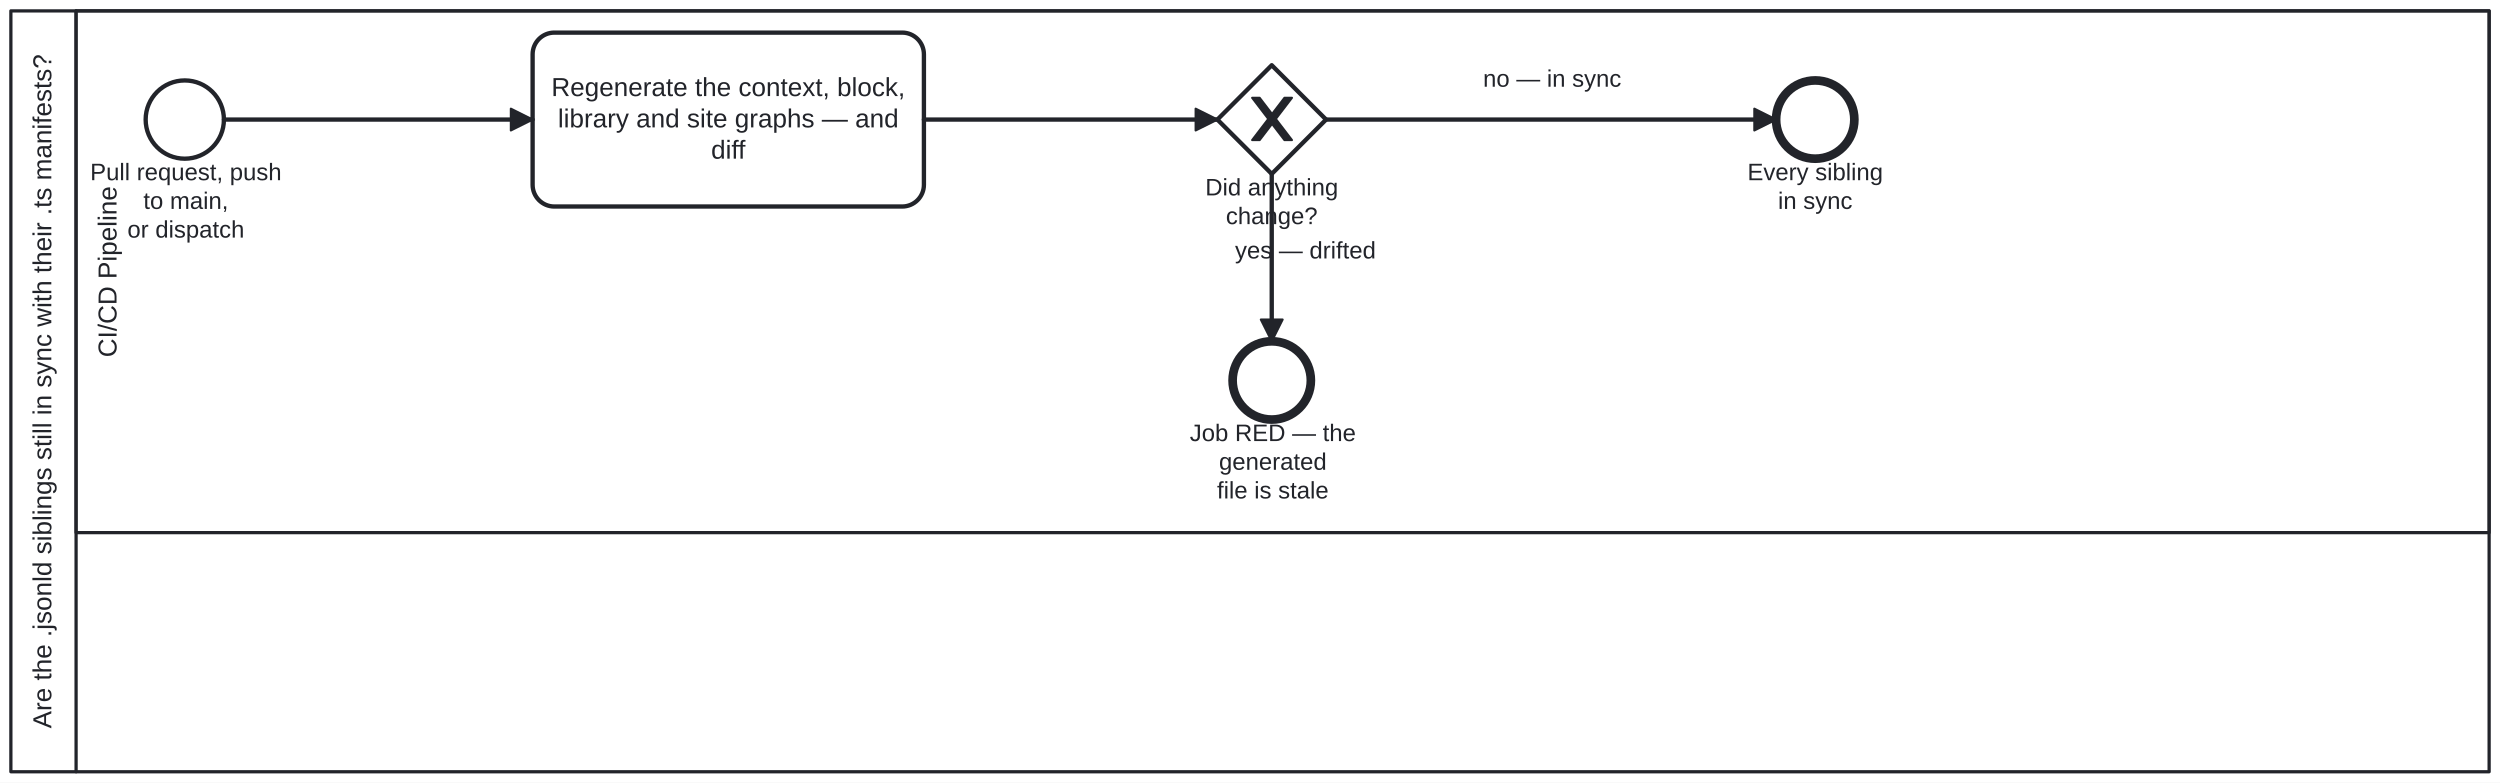
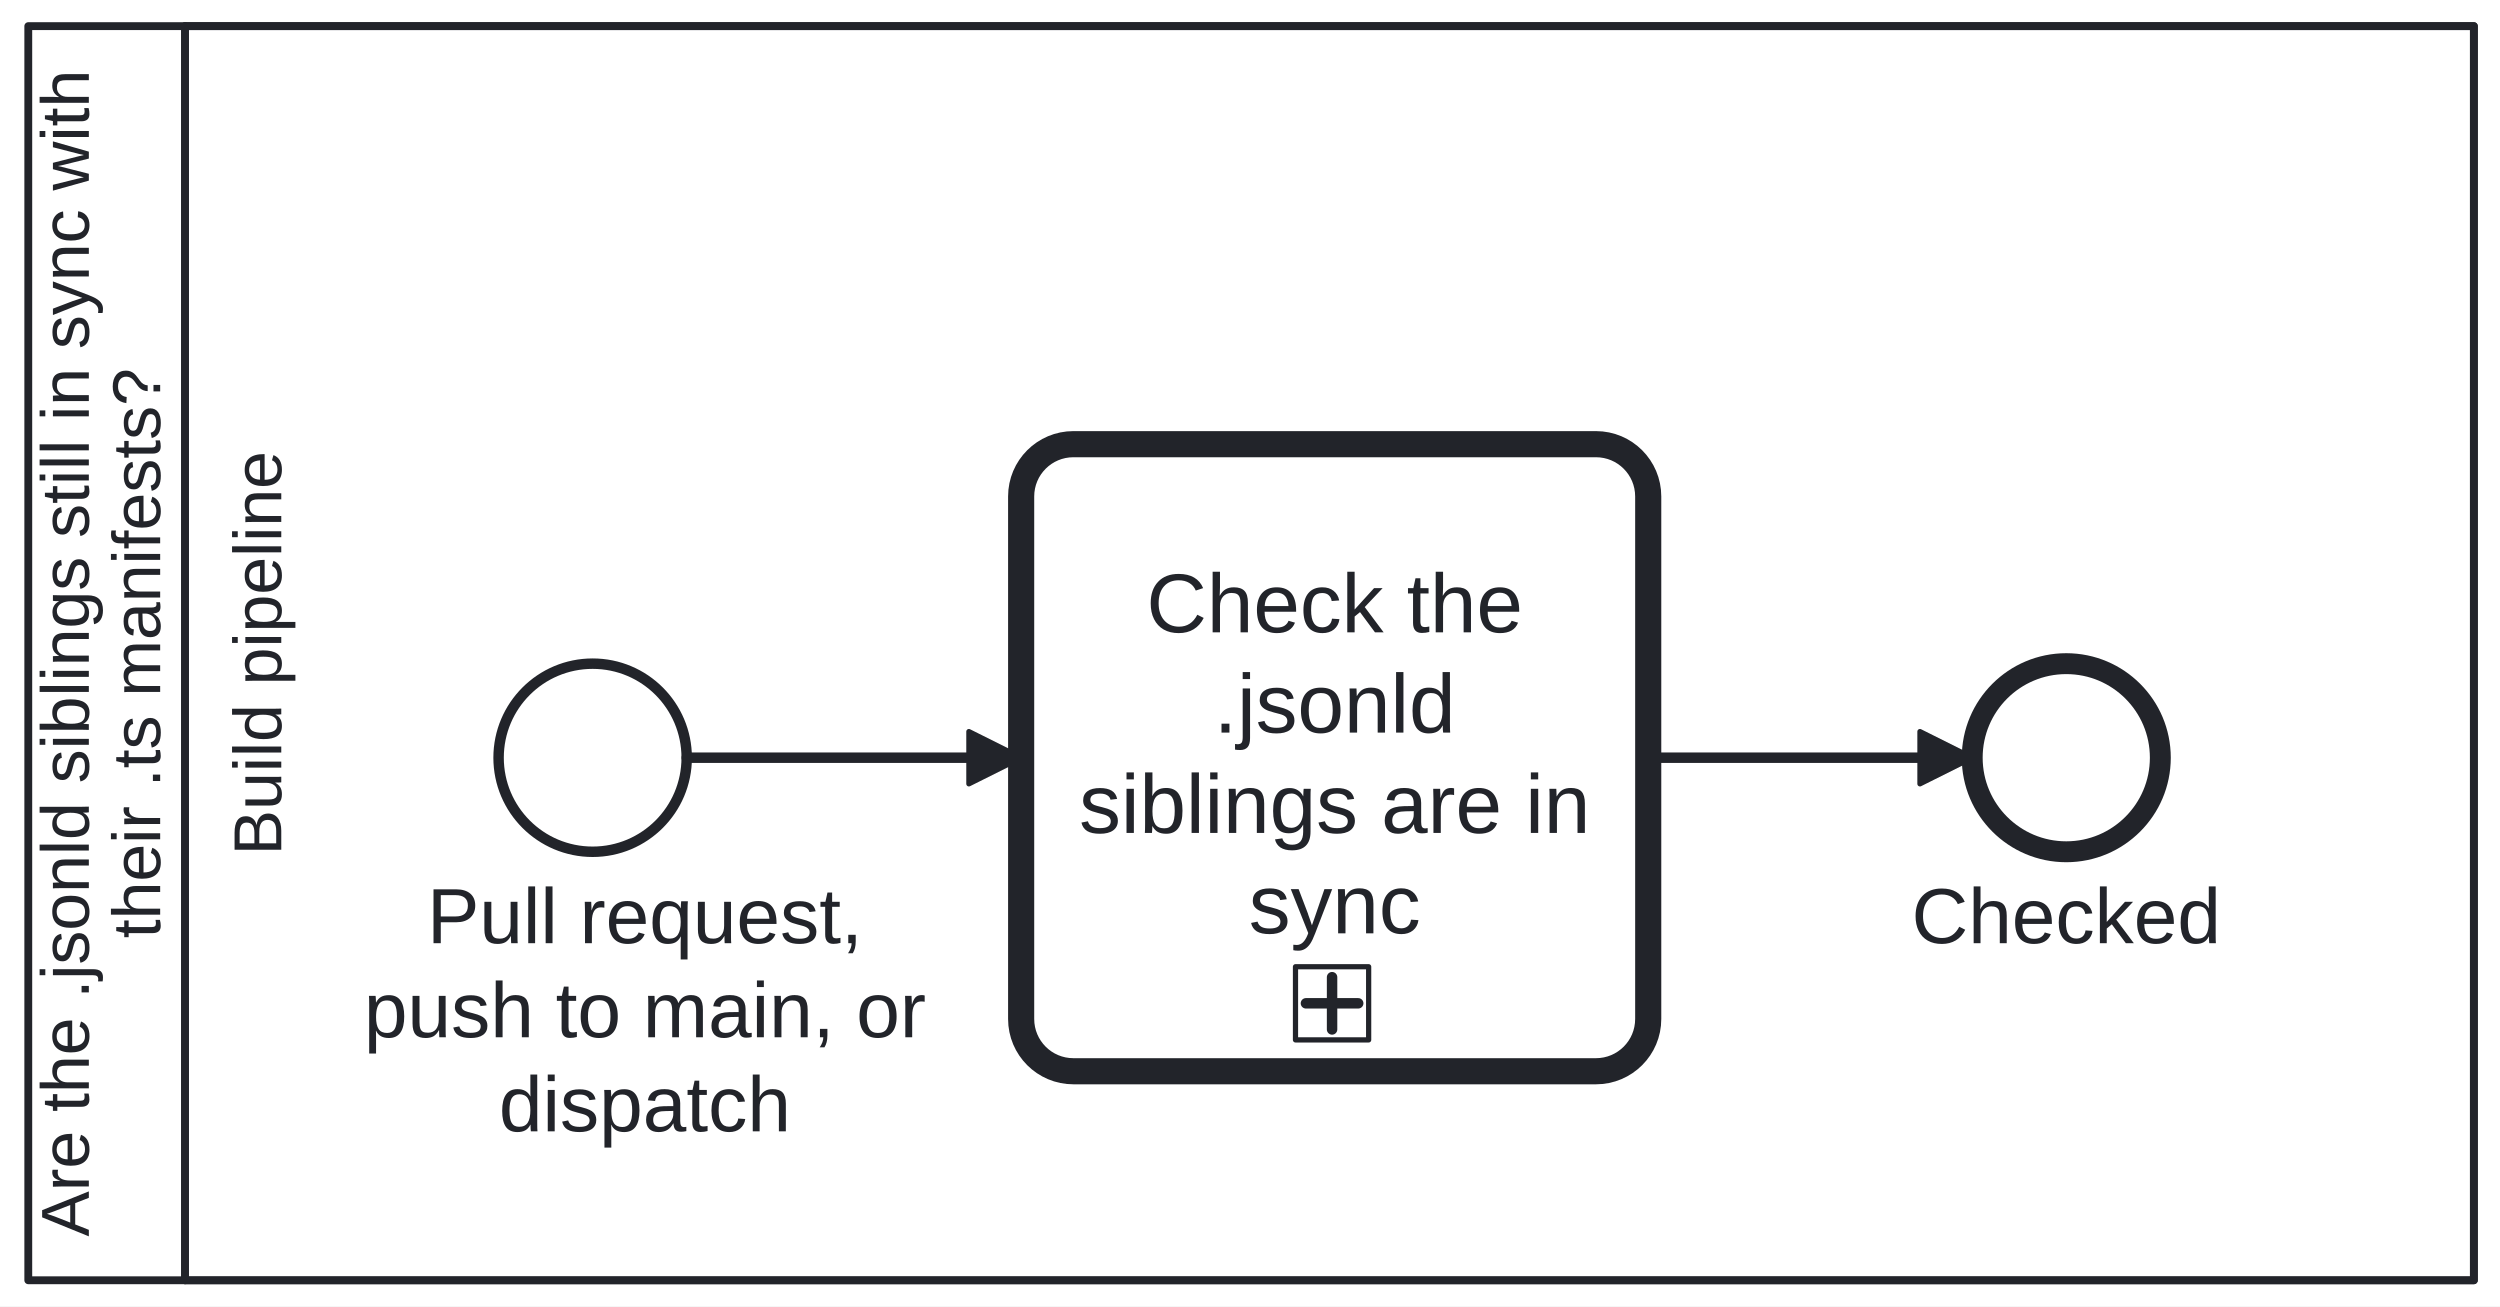
- <svg xmlns="http://www.w3.org/2000/svg" width="100%" style="max-width:100%;height:auto" viewBox="55 55 1150 360" version="1.1">
-   <rect x="55" y="55" width="1150" height="360" fill="#ffffff" />
+ <svg xmlns="http://www.w3.org/2000/svg" width="100%" style="max-width:100%;height:auto" viewBox="54.588 55 478.413 250" version="1.1">
+   <rect x="54.588" y="55" width="478.413" height="250" fill="#ffffff" />
  <g class="djs-group">
    <g class="djs-element djs-shape" data-element-id="Participant_Process_JsonLdDrift" style="display: block;" transform="matrix(1 0 0 1 60 60)">
      <g class="djs-visual">
-         <rect x="0" y="0" width="1140" height="350" rx="0" ry="0" style="stroke-linecap: round; stroke-linejoin: round; stroke: rgb(34, 36, 42); stroke-width: 1.5px; fill: white; fill-opacity: 0.95;" />
-         <path style="fill: none; stroke-linecap: round; stroke-linejoin: round; stroke: rgb(34, 36, 42); stroke-width: 1.5px;" d="M30,0L30,350" />
-         <text lineHeight="1.2" class="djs-label" style="font-family: Arial, sans-serif; font-size: 12px; font-weight: normal; fill: rgb(34, 36, 42);" transform="matrix(-1.83697e-16 -1 1 -1.83697e-16 0 350)">
-           <tspan x="19.938" y="18.6">Are the .jsonld siblings still in sync with their .ts manifests?</tspan>
+         <rect x="0" y="0" width="468" height="240" rx="0" ry="0" style="stroke-linecap: round; stroke-linejoin: round; stroke: rgb(34, 36, 42); stroke-width: 1.5px; fill: white; fill-opacity: 0.95;" />
+         <path style="fill: none; stroke-linecap: round; stroke-linejoin: round; stroke: rgb(34, 36, 42); stroke-width: 1.5px;" d="M30,0L30,240" />
+         <text lineHeight="1.05" class="djs-label" transform="matrix(-1.83697e-16 -1 1 -1.83697e-16 0 240)" style="font-family: Arial, sans-serif; font-size: 13px; font-weight: normal; fill: rgb(34, 36, 42);">
+           <tspan x="8.37" y="11.588">Are the .jsonld siblings still in sync with </tspan>
+           <tspan x="65.451" y="25.238">their .ts manifests?</tspan>
        </text>
      </g>
-       <rect class="djs-hit djs-hit-all" x="0" y="0" width="1140" height="350" style="fill: none; stroke-opacity: 0; stroke: white; stroke-width: 15px;" />
+       <rect class="djs-hit djs-hit-all" x="0" y="0" width="468" height="240" style="fill: none; stroke-opacity: 0; stroke: white; stroke-width: 15px;" />
    </g>
    <g class="djs-children">
      <g class="djs-group">
        <g class="djs-element djs-shape" data-element-id="Lane_Ci" style="display: block;" transform="matrix(1 0 0 1 90 60)">
          <g class="djs-visual">
-             <rect x="0" y="0" width="1110" height="240" rx="0" ry="0" style="stroke-linecap: round; stroke-linejoin: round; stroke: rgb(34, 36, 42); stroke-width: 1.5px; fill: white; fill-opacity: 0.25;" />
-             <text lineHeight="1.2" class="djs-label" style="font-family: Arial, sans-serif; font-size: 12px; font-weight: normal; fill: rgb(34, 36, 42);" transform="matrix(-1.83697e-16 -1 1 -1.83697e-16 0 240)">
-               <tspan x="80.651" y="18.6">CI/CD Pipeline</tspan>
+             <rect x="0" y="0" width="438" height="240" rx="0" ry="0" style="stroke-linecap: round; stroke-linejoin: round; stroke: rgb(34, 36, 42); stroke-width: 1.5px; fill: white; fill-opacity: 0.25;" />
+             <text lineHeight="1.05" class="djs-label" transform="matrix(-1.83697e-16 -1 1 -1.83697e-16 0 240)" style="font-family: Arial, sans-serif; font-size: 13px; font-weight: normal; fill: rgb(34, 36, 42);">
+               <tspan x="81.333" y="18.413">Build pipeline</tspan>
            </text>
          </g>
-           <rect class="djs-hit djs-hit-all" x="0" y="0" width="1110" height="240" style="fill: none; stroke-opacity: 0; stroke: white; stroke-width: 15px;" />
+           <rect class="djs-hit djs-hit-all" x="0" y="0" width="438" height="240" style="fill: none; stroke-opacity: 0; stroke: white; stroke-width: 15px;" />
        </g>
      </g>
      <g class="djs-group">
-         <g class="djs-element djs-shape" data-element-id="Start_Change" style="display: block;" transform="matrix(1 0 0 1 122 92)">
+         <g class="djs-element djs-shape" data-element-id="Start_Change" style="display: block;" transform="matrix(1 0 0 1 150 182)">
          <g class="djs-visual">
            <circle cx="18" cy="18" r="18" style="stroke-linecap: round; stroke-linejoin: round; stroke: rgb(34, 36, 42); stroke-width: 2px; fill: white; fill-opacity: 0.95;" />
          </g>
          <rect class="djs-hit djs-hit-all" x="0" y="0" width="36" height="36" style="fill: none; stroke-opacity: 0; stroke: white; stroke-width: 15px;" />
        </g>
      </g>
      <g class="djs-group">
-         <g class="djs-element djs-shape" data-element-id="Start_Change_label" style="display: block;" transform="matrix(1 0 0 1 96 128)">
+         <g class="djs-element djs-shape" data-element-id="Start_Change_label" style="display: block;" transform="matrix(1 0 0 1 124 222)">
          <g class="djs-visual">
-             <text lineHeight="1.2" class="djs-label" style="font-family: Arial, sans-serif; font-size: 11px; font-weight: normal; fill: rgb(34, 36, 42);">
-               <tspan x="0.473" y="9.9">Pull request, push</tspan>
-               <tspan x="24.936" y="23.1">to main,</tspan>
-               <tspan x="17.596" y="36.3">or dispatch</tspan>
+             <text lineHeight="1.2" class="djs-label" style="font-family: Arial, sans-serif; font-size: 15px; font-weight: normal; fill: rgb(34, 36, 42);">
+               <tspan x="12.311" y="13.5">Pull request, </tspan>
+               <tspan x="0.222" y="31.5">push to main, or</tspan>
+               <tspan x="26.065" y="49.5">dispatch</tspan>
            </text>
          </g>
-           <rect class="djs-hit djs-hit-all" x="0" y="0" width="89" height="40" style="fill: none; stroke-opacity: 0; stroke: white; stroke-width: 15px;" />
+           <rect class="djs-hit djs-hit-all" x="0" y="0" width="108" height="54" style="fill: none; stroke-opacity: 0; stroke: white; stroke-width: 15px;" />
        </g>
      </g>
      <g class="djs-group">
-         <g class="djs-element djs-shape" data-element-id="Task_Check" style="display: block;" transform="matrix(1 0 0 1 300 70)">
-           <g class="djs-visual">
-             <rect x="0" y="0" width="180" height="80" rx="10" ry="10" style="stroke-linecap: round; stroke-linejoin: round; stroke: rgb(34, 36, 42); stroke-width: 2px; fill: white; fill-opacity: 0.95;" />
-             <text lineHeight="1.2" class="djs-label" style="font-family: Arial, sans-serif; font-size: 12px; font-weight: normal; fill: rgb(34, 36, 42);">
-               <tspan x="8.616" y="29.2">Regenerate the context, block,</tspan>
-               <tspan x="11.625" y="43.6">library and site graphs — and </tspan>
-               <tspan x="82.104" y="58">diff</tspan>
-             </text>
+         <a class="fa-subprocess-link" href="https://litlfred.github.io/folio-assistant/cat-harness/process/Process_GeneratedFileDrift" target="_top">
+           <g class="djs-element djs-shape" data-element-id="Call_Drift" style="display: block;" transform="matrix(1 0 0 1 250 140)">
+             <g class="djs-visual">
+               <rect x="0" y="0" width="120" height="120" rx="10" ry="10" style="stroke-linecap: round; stroke-linejoin: round; stroke: rgb(34, 36, 42); stroke-width: 5px; fill: white; fill-opacity: 0.95;" />
+               <text lineHeight="1.2" class="djs-label" style="font-family: Arial, sans-serif; font-size: 16px; font-weight: normal; fill: rgb(34, 36, 42);">
+                 <tspan x="23.98" y="36">Check the </tspan>
+                 <tspan x="36.875" y="55.2">.jsonld </tspan>
+                 <tspan x="11.086" y="74.4">siblings are in</tspan>
+                 <tspan x="43.551" y="93.6">sync</tspan>
+               </text>
+               <rect x="0" y="0" width="14" height="14" rx="0" ry="0" style="stroke-linecap: round; stroke-linejoin: round; stroke: rgb(34, 36, 42); stroke-width: 1px; fill: white;" transform="matrix(1 0 0 1 52.5 100)" />
+               <path data-marker="sub-process" d="m52.5,100 m 7,2 l 0,10 m -5,-5 l 10,0" style="fill: white; stroke-linecap: round; stroke-linejoin: round; stroke: rgb(34, 36, 42); stroke-width: 2px;" />
+             </g>
+             <rect class="djs-hit djs-hit-all" x="0" y="0" width="120" height="120" style="fill: none; stroke-opacity: 0; stroke: white; stroke-width: 15px;" />
          </g>
-           <rect class="djs-hit djs-hit-all" x="0" y="0" width="180" height="80" style="fill: none; stroke-opacity: 0; stroke: white; stroke-width: 15px;" />
-         </g>
+         </a>
      </g>
      <g class="djs-group">
-         <g class="djs-element djs-shape" data-element-id="GW_Drift" style="display: block;" transform="matrix(1 0 0 1 615 85)">
-           <g class="djs-visual">
-             <polygon points="25,0 50,25 25,50 0,25" style="stroke-linecap: round; stroke-linejoin: round; stroke: rgb(34, 36, 42); stroke-width: 2px; fill: white; fill-opacity: 0.95;" />
-             <path d="m 16,15 7.429,9.714 -7.429,9.714 3.429,0 5.714,-7.464 5.714,7.464 3.429,0 -7.429,-9.714 7.429,-9.714 -3.429,0 -5.714,7.464 -5.714,-7.464 -3.429,0 z" style="fill: rgb(34, 36, 42); stroke-linecap: round; stroke-linejoin: round; stroke: rgb(34, 36, 42); stroke-width: 1px;" />
-           </g>
-           <rect class="djs-hit djs-hit-all" x="0" y="0" width="50" height="50" style="fill: none; stroke-opacity: 0; stroke: white; stroke-width: 15px;" />
-         </g>
-       </g>
-       <g class="djs-group">
-         <g class="djs-element djs-shape" data-element-id="GW_Drift_label" style="display: block;" transform="matrix(1 0 0 1 609 135)">
-           <g class="djs-visual">
-             <text lineHeight="1.2" class="djs-label" style="font-family: Arial, sans-serif; font-size: 11px; font-weight: normal; fill: rgb(34, 36, 42);">
-               <tspan x="0.425" y="9.9">Did anything</tspan>
-               <tspan x="9.897" y="23.1">change?</tspan>
-             </text>
-           </g>
-           <rect class="djs-hit djs-hit-all" x="0" y="0" width="62" height="27" style="fill: none; stroke-opacity: 0; stroke: white; stroke-width: 15px;" />
-         </g>
-       </g>
-       <g class="djs-group">
-         <g class="djs-element djs-shape" data-element-id="End_Clean" style="display: block;" transform="matrix(1 0 0 1 872 92)">
+         <g class="djs-element djs-shape" data-element-id="End_Checked" style="display: block;" transform="matrix(1 0 0 1 432 182)">
          <g class="djs-visual">
            <circle cx="18" cy="18" r="18" style="stroke-linecap: round; stroke-linejoin: round; stroke: rgb(34, 36, 42); stroke-width: 4px; fill: white; fill-opacity: 0.95;" />
          </g>
          <rect class="djs-hit djs-hit-all" x="0" y="0" width="36" height="36" style="fill: none; stroke-opacity: 0; stroke: white; stroke-width: 15px;" />
        </g>
      </g>
      <g class="djs-group">
-         <g class="djs-element djs-shape" data-element-id="End_Clean_label" style="display: block;" transform="matrix(1 0 0 1 853 128)">
+         <g class="djs-element djs-shape" data-element-id="End_Checked_label" style="display: block;" transform="matrix(1 0 0 1 420 222)">
          <g class="djs-visual">
-             <text lineHeight="1.2" class="djs-label" style="font-family: Arial, sans-serif; font-size: 11px; font-weight: normal; fill: rgb(34, 36, 42);">
-               <tspan x="5.821" y="9.9">Every sibling </tspan>
-               <tspan x="19.882" y="23.1">in sync</tspan>
+             <text lineHeight="1.2" class="djs-label" style="font-family: Arial, sans-serif; font-size: 15px; font-weight: normal; fill: rgb(34, 36, 42);">
+               <tspan x="0.399" y="13.5">Checked</tspan>
            </text>
          </g>
-           <rect class="djs-hit djs-hit-all" x="0" y="0" width="74" height="27" style="fill: none; stroke-opacity: 0; stroke: white; stroke-width: 15px;" />
-         </g>
-       </g>
-       <g class="djs-group">
-         <g class="djs-element djs-shape" data-element-id="End_Drift" style="display: block;" transform="matrix(1 0 0 1 622 212)">
-           <g class="djs-visual">
-             <circle cx="18" cy="18" r="18" style="stroke-linecap: round; stroke-linejoin: round; stroke: rgb(34, 36, 42); stroke-width: 4px; fill: white; fill-opacity: 0.95;" />
-           </g>
-           <rect class="djs-hit djs-hit-all" x="0" y="0" width="36" height="36" style="fill: none; stroke-opacity: 0; stroke: white; stroke-width: 15px;" />
-         </g>
-       </g>
-       <g class="djs-group">
-         <g class="djs-element djs-shape" data-element-id="End_Drift_label" style="display: block;" transform="matrix(1 0 0 1 602 248)">
-           <g class="djs-visual">
-             <text lineHeight="1.2" class="djs-label" style="font-family: Arial, sans-serif; font-size: 11px; font-weight: normal; fill: rgb(34, 36, 42);">
-               <tspan x="0.29" y="9.9">Job RED — the</tspan>
-               <tspan x="13.729" y="23.1">generated</tspan>
-               <tspan x="12.823" y="36.3">file is stale</tspan>
-             </text>
-           </g>
-           <rect class="djs-hit djs-hit-all" x="0" y="0" width="77" height="40" style="fill: none; stroke-opacity: 0; stroke: white; stroke-width: 15px;" />
+           <rect class="djs-hit djs-hit-all" x="0" y="0" width="60" height="18" style="fill: none; stroke-opacity: 0; stroke: white; stroke-width: 15px;" />
        </g>
      </g>
      <g class="djs-group">
        <g class="djs-element djs-connection" data-element-id="Flow_0" style="display: block;">
          <g class="djs-visual">
            <defs>
              <marker id="folio-marker-1" viewBox="0 0 20 20" refX="11" refY="10" markerWidth="10" markerHeight="10" orient="auto">
                <path d="M 1 5 L 11 10 L 1 15 Z" style="stroke-linecap: round; stroke-linejoin: round; stroke: rgb(34, 36, 42); stroke-width: 1px; fill: rgb(34, 36, 42);" />
              </marker>
            </defs>
-             <path data-corner-radius="5" style="fill: none; stroke-linecap: round; stroke-linejoin: round; stroke: rgb(34, 36, 42); stroke-width: 2px; marker-end: url('#folio-marker-1');" d="M158,110L300,110" />
+             <path data-corner-radius="5" style="fill: none; stroke-linecap: round; stroke-linejoin: round; stroke: rgb(34, 36, 42); stroke-width: 2px; marker-end: url('#folio-marker-1');" d="M186,200L250,200" />
          </g>
-           <path d="M158,110L300,110" class="djs-hit djs-hit-stroke" style="fill: none; stroke-opacity: 0; stroke: white; stroke-width: 15px;" />
+           <path d="M186,200L250,200" class="djs-hit djs-hit-stroke" style="fill: none; stroke-opacity: 0; stroke: white; stroke-width: 15px;" />
        </g>
      </g>
      <g class="djs-group">
        <g class="djs-element djs-connection" data-element-id="Flow_1" style="display: block;">
          <g class="djs-visual">
            <defs>
              <marker id="folio-marker-2" viewBox="0 0 20 20" refX="11" refY="10" markerWidth="10" markerHeight="10" orient="auto">
                <path d="M 1 5 L 11 10 L 1 15 Z" style="stroke-linecap: round; stroke-linejoin: round; stroke: rgb(34, 36, 42); stroke-width: 1px; fill: rgb(34, 36, 42);" />
              </marker>
            </defs>
-             <path data-corner-radius="5" style="fill: none; stroke-linecap: round; stroke-linejoin: round; stroke: rgb(34, 36, 42); stroke-width: 2px; marker-end: url('#folio-marker-2');" d="M480,110L615,110" />
+             <path data-corner-radius="5" style="fill: none; stroke-linecap: round; stroke-linejoin: round; stroke: rgb(34, 36, 42); stroke-width: 2px; marker-end: url('#folio-marker-2');" d="M370,200L432,200" />
          </g>
-           <path d="M480,110L615,110" class="djs-hit djs-hit-stroke" style="fill: none; stroke-opacity: 0; stroke: white; stroke-width: 15px;" />
-         </g>
-       </g>
-       <g class="djs-group">
-         <g class="djs-element djs-connection" data-element-id="Flow_2" style="display: block;">
-           <g class="djs-visual">
-             <defs>
-               <marker id="folio-marker-3" viewBox="0 0 20 20" refX="11" refY="10" markerWidth="10" markerHeight="10" orient="auto">
-                 <path d="M 1 5 L 11 10 L 1 15 Z" style="stroke-linecap: round; stroke-linejoin: round; stroke: rgb(34, 36, 42); stroke-width: 1px; fill: rgb(34, 36, 42);" />
-               </marker>
-             </defs>
-             <path data-corner-radius="5" style="fill: none; stroke-linecap: round; stroke-linejoin: round; stroke: rgb(34, 36, 42); stroke-width: 2px; marker-end: url('#folio-marker-3');" d="M665,110L872,110" />
-           </g>
-           <path d="M665,110L872,110" class="djs-hit djs-hit-stroke" style="fill: none; stroke-opacity: 0; stroke: white; stroke-width: 15px;" />
-         </g>
-       </g>
-       <g class="djs-group">
-         <g class="djs-element djs-shape" data-element-id="Flow_2_label" style="display: block;" transform="matrix(1 0 0 1 737 85)">
-           <g class="djs-visual">
-             <text lineHeight="1.2" class="djs-label" style="font-family: Arial, sans-serif; font-size: 11px; font-weight: normal; fill: rgb(34, 36, 42);">
-               <tspan x="0.208" y="9.9">no — in sync</tspan>
-             </text>
-           </g>
-           <rect class="djs-hit djs-hit-all" x="0" y="0" width="64" height="14" style="fill: none; stroke-opacity: 0; stroke: white; stroke-width: 15px;" />
-         </g>
-       </g>
-       <g class="djs-group">
-         <g class="djs-element djs-connection" data-element-id="Flow_3" style="display: block;">
-           <g class="djs-visual">
-             <defs>
-               <marker id="folio-marker-4" viewBox="0 0 20 20" refX="11" refY="10" markerWidth="10" markerHeight="10" orient="auto">
-                 <path d="M 1 5 L 11 10 L 1 15 Z" style="stroke-linecap: round; stroke-linejoin: round; stroke: rgb(34, 36, 42); stroke-width: 1px; fill: rgb(34, 36, 42);" />
-               </marker>
-             </defs>
-             <path data-corner-radius="5" style="fill: none; stroke-linecap: round; stroke-linejoin: round; stroke: rgb(34, 36, 42); stroke-width: 2px; marker-end: url('#folio-marker-4');" d="M640,135L640,212" />
-           </g>
-           <path d="M640,135L640,212" class="djs-hit djs-hit-stroke" style="fill: none; stroke-opacity: 0; stroke: white; stroke-width: 15px;" />
-         </g>
-       </g>
-       <g class="djs-group">
-         <g class="djs-element djs-shape" data-element-id="Flow_3_label" style="display: block;" transform="matrix(1 0 0 1 623 164)">
-           <g class="djs-visual">
-             <text lineHeight="1.2" class="djs-label" style="font-family: Arial, sans-serif; font-size: 11px; font-weight: normal; fill: rgb(34, 36, 42);">
-               <tspan x="0.099" y="9.9">yes — drifted</tspan>
-             </text>
-           </g>
-           <rect class="djs-hit djs-hit-all" x="0" y="0" width="65" height="14" style="fill: none; stroke-opacity: 0; stroke: white; stroke-width: 15px;" />
+           <path d="M370,200L432,200" class="djs-hit djs-hit-stroke" style="fill: none; stroke-opacity: 0; stroke: white; stroke-width: 15px;" />
        </g>
      </g>
    </g>
  </g>
</svg>
